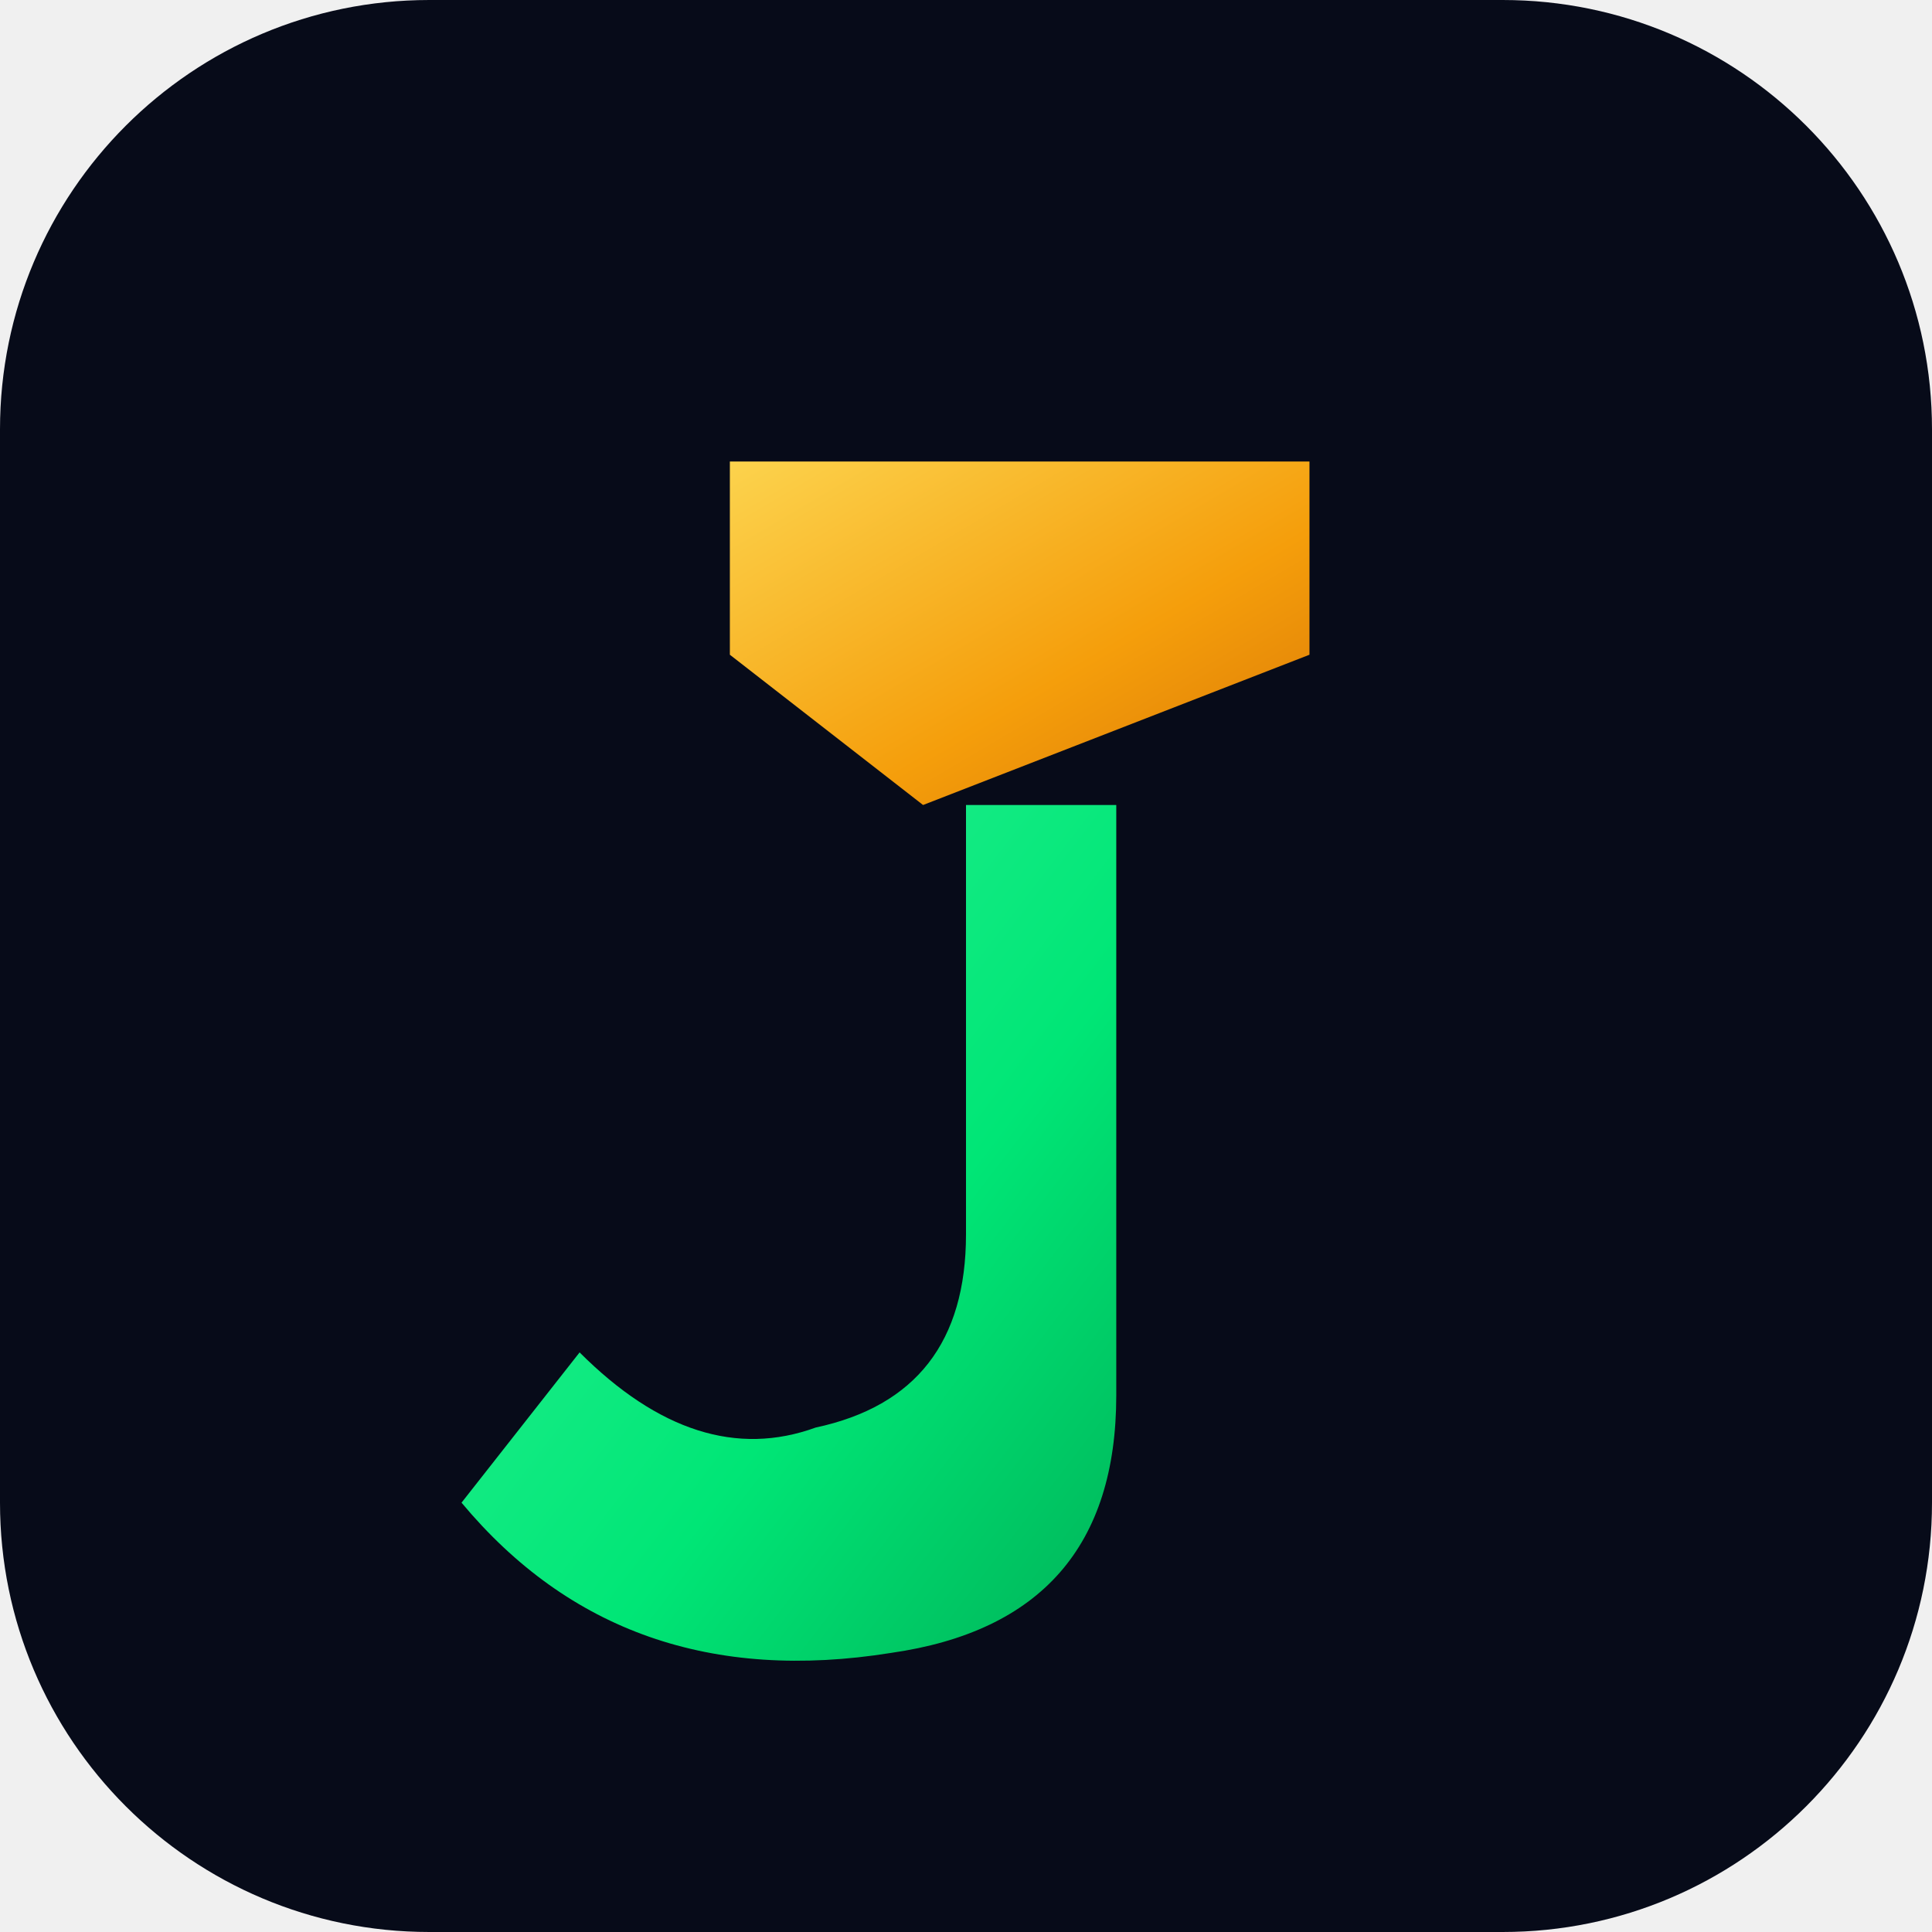
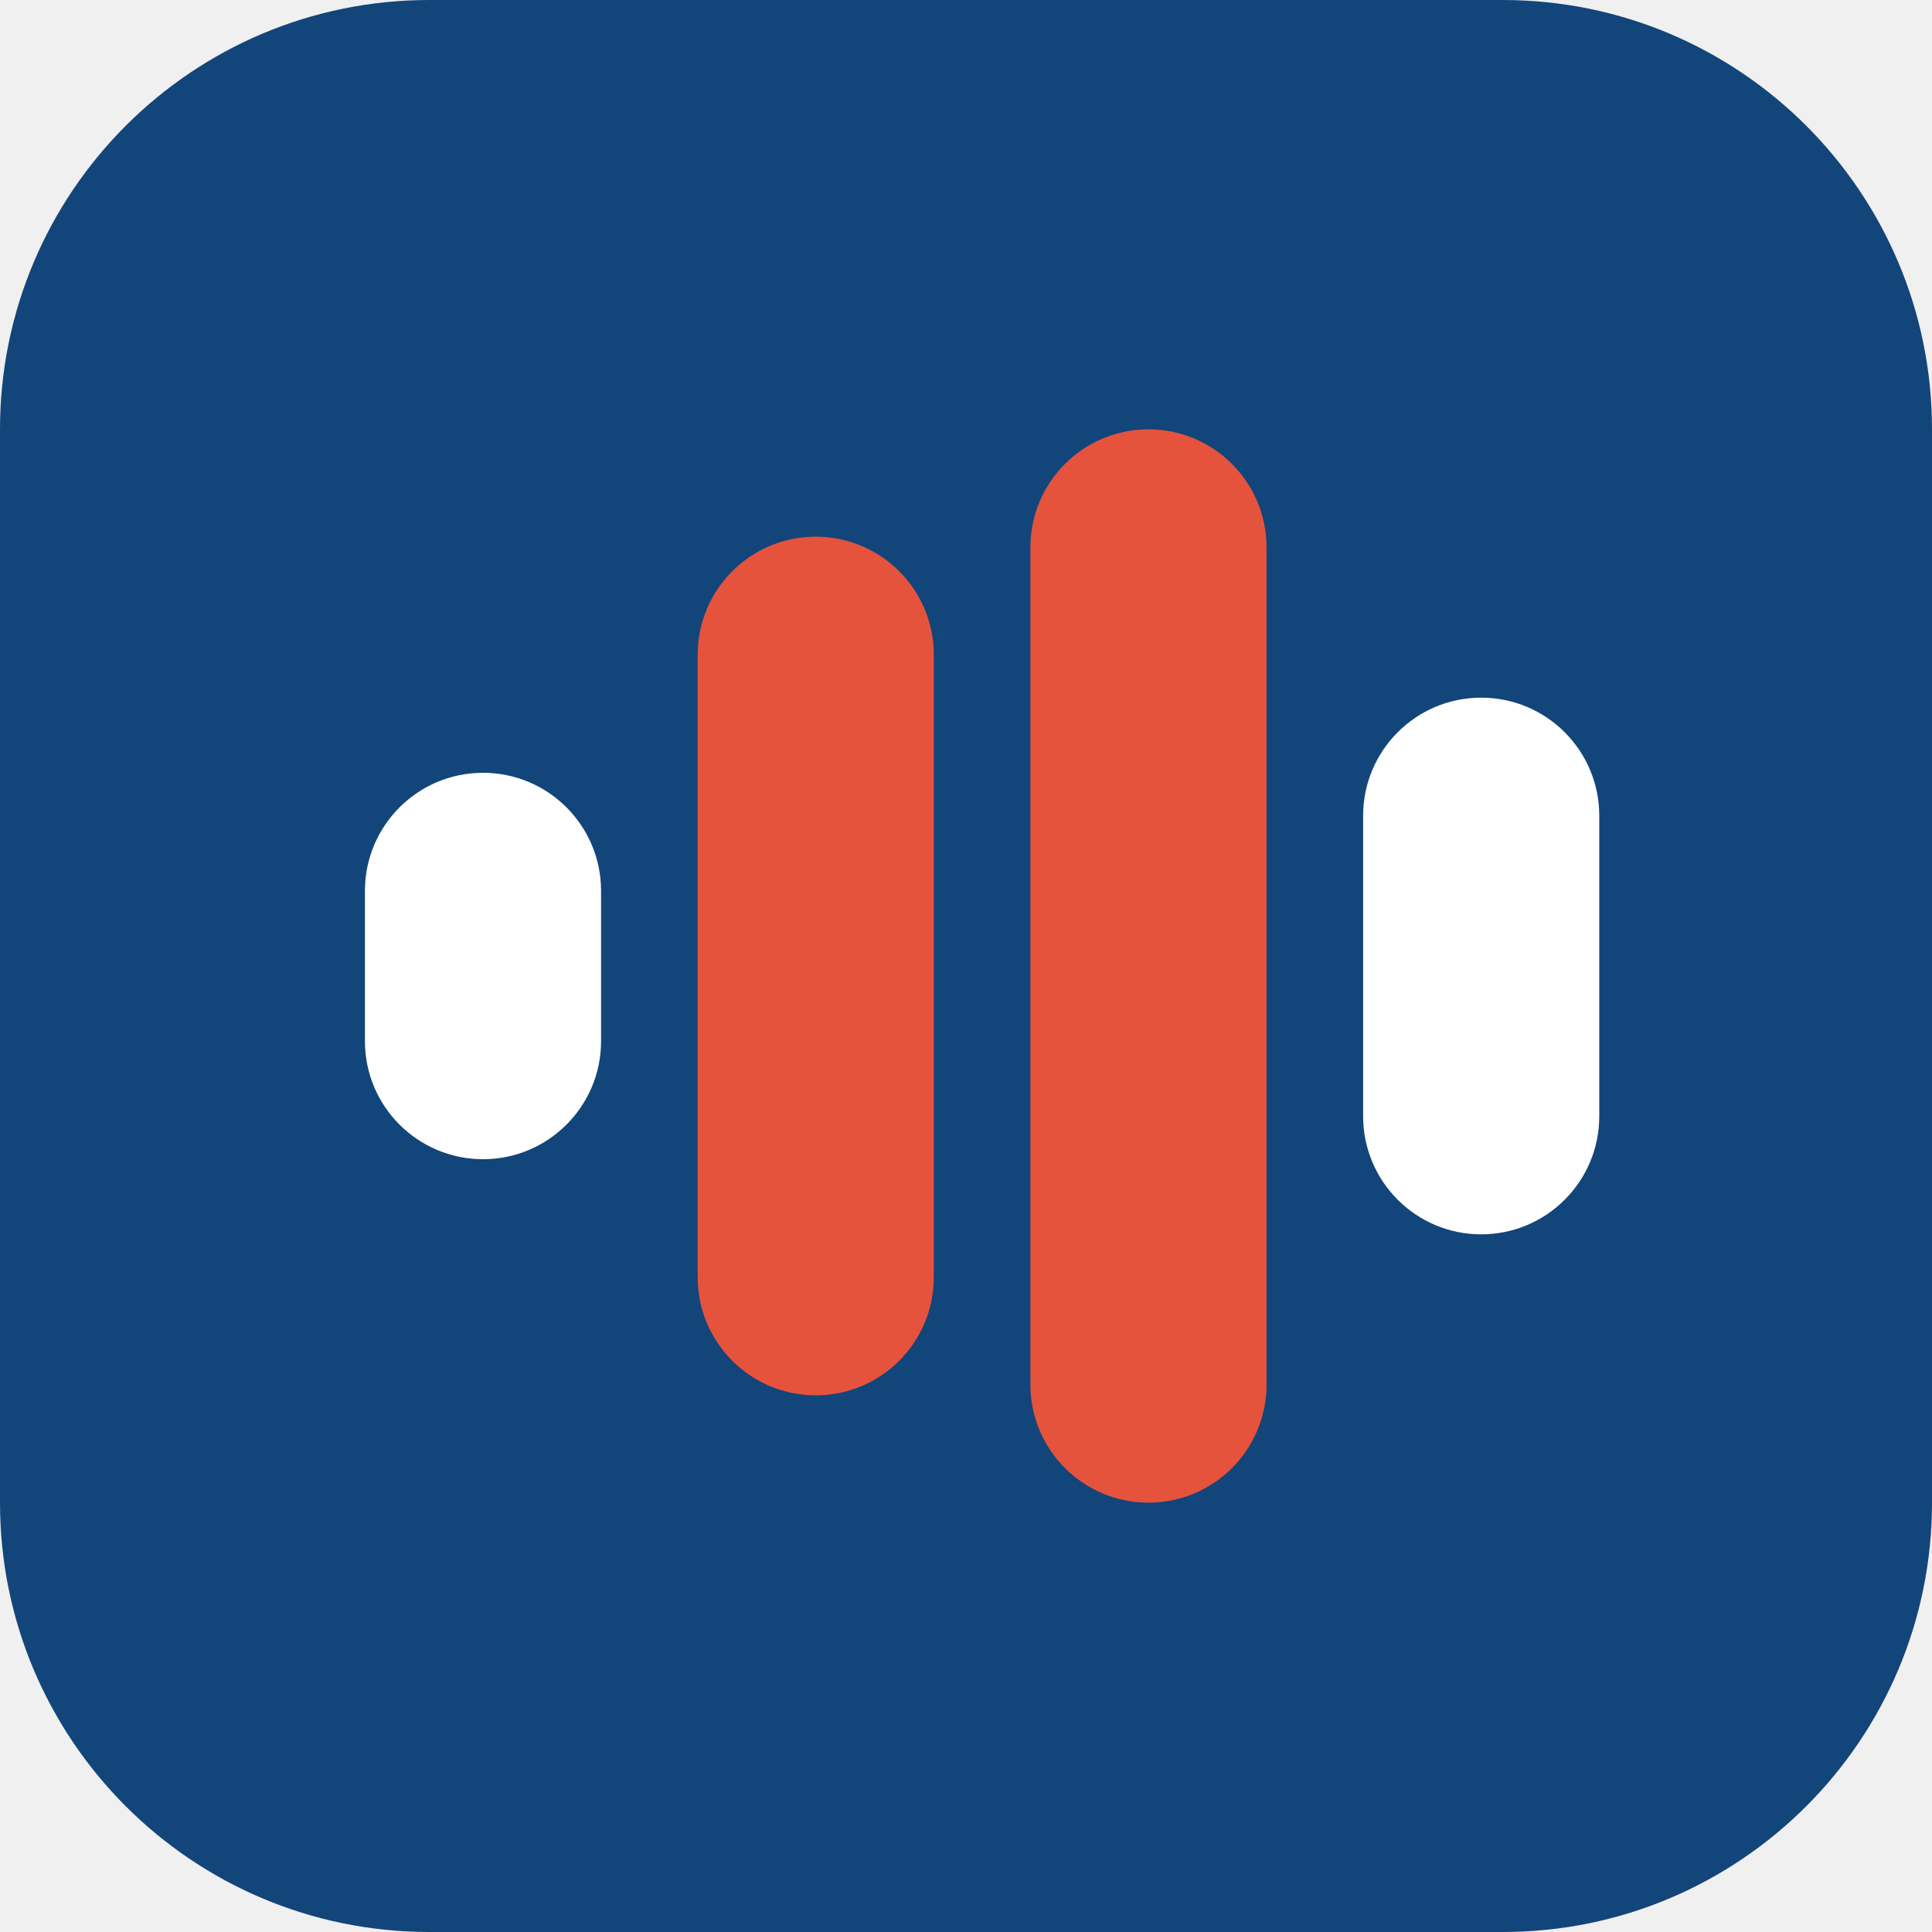
<svg xmlns="http://www.w3.org/2000/svg" width="180" height="180" viewBox="0 0 180 180">
-   <defs>
-     <linearGradient id="s" x1="0%" y1="0%" x2="100%" y2="100%">
-       <stop offset="0%" stop-color="#FCD34D" />
-       <stop offset="60%" stop-color="#F59E0B" />
-       <stop offset="100%" stop-color="#D97706" />
-     </linearGradient>
-     <linearGradient id="m" x1="0%" y1="0%" x2="100%" y2="100%">
-       <stop offset="0%" stop-color="#34F39A" />
-       <stop offset="60%" stop-color="#00E676" />
-       <stop offset="100%" stop-color="#00B358" />
-     </linearGradient>
-   </defs>
-   <rect width="180" height="180" rx="40" fill="#070B19" />
-   <path d="M 68 43 L 122 43 L 122 61 L 86 75 L 68 61 Z" fill="url(#s)" />
-   <path d="M 90 75 L 104 75 L 104 130 Q 104 151, 83 154 Q 58 158, 43 140 L 54 126 Q 65 137, 76 133 Q 90 130, 90 115 Z" fill="url(#m)" />
+   <rect width="180" height="180" rx="40" fill="#12457A" />
+   <rect x="34" y="72" width="22" height="36" rx="11" fill="#FFFFFF" />
+   <rect x="65" y="50" width="22" height="80" rx="11" fill="#E5533D" />
+   <rect x="96" y="40" width="22" height="100" rx="11" fill="#E5533D" />
+   <rect x="127" y="65" width="22" height="50" rx="11" fill="#FFFFFF" />
</svg>
